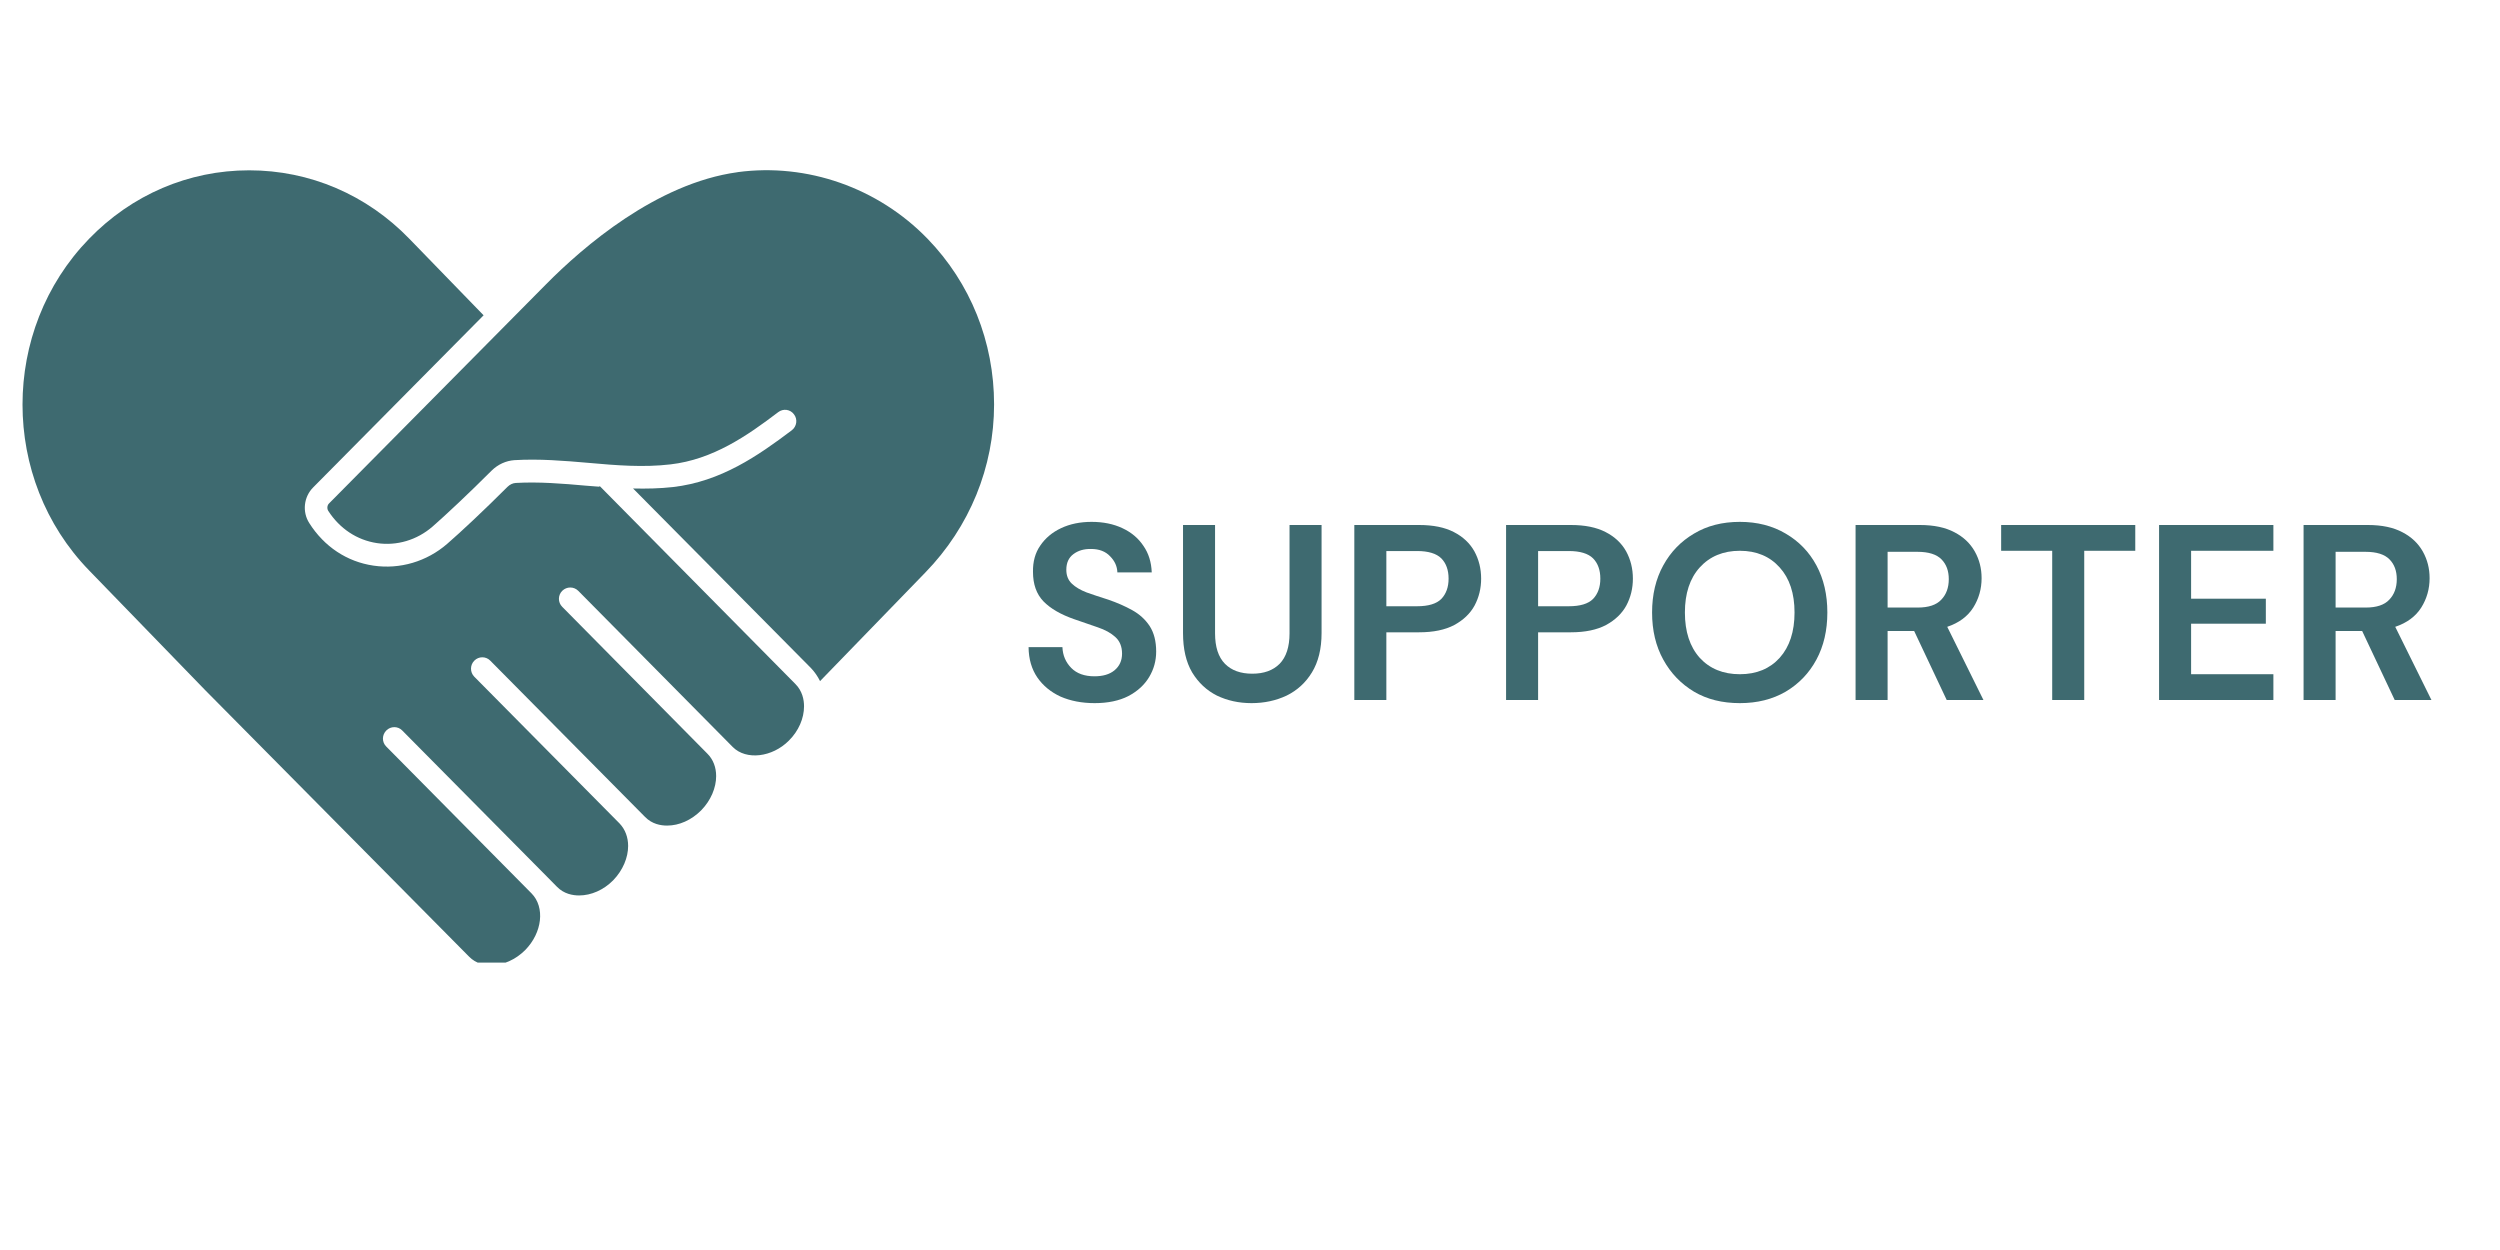
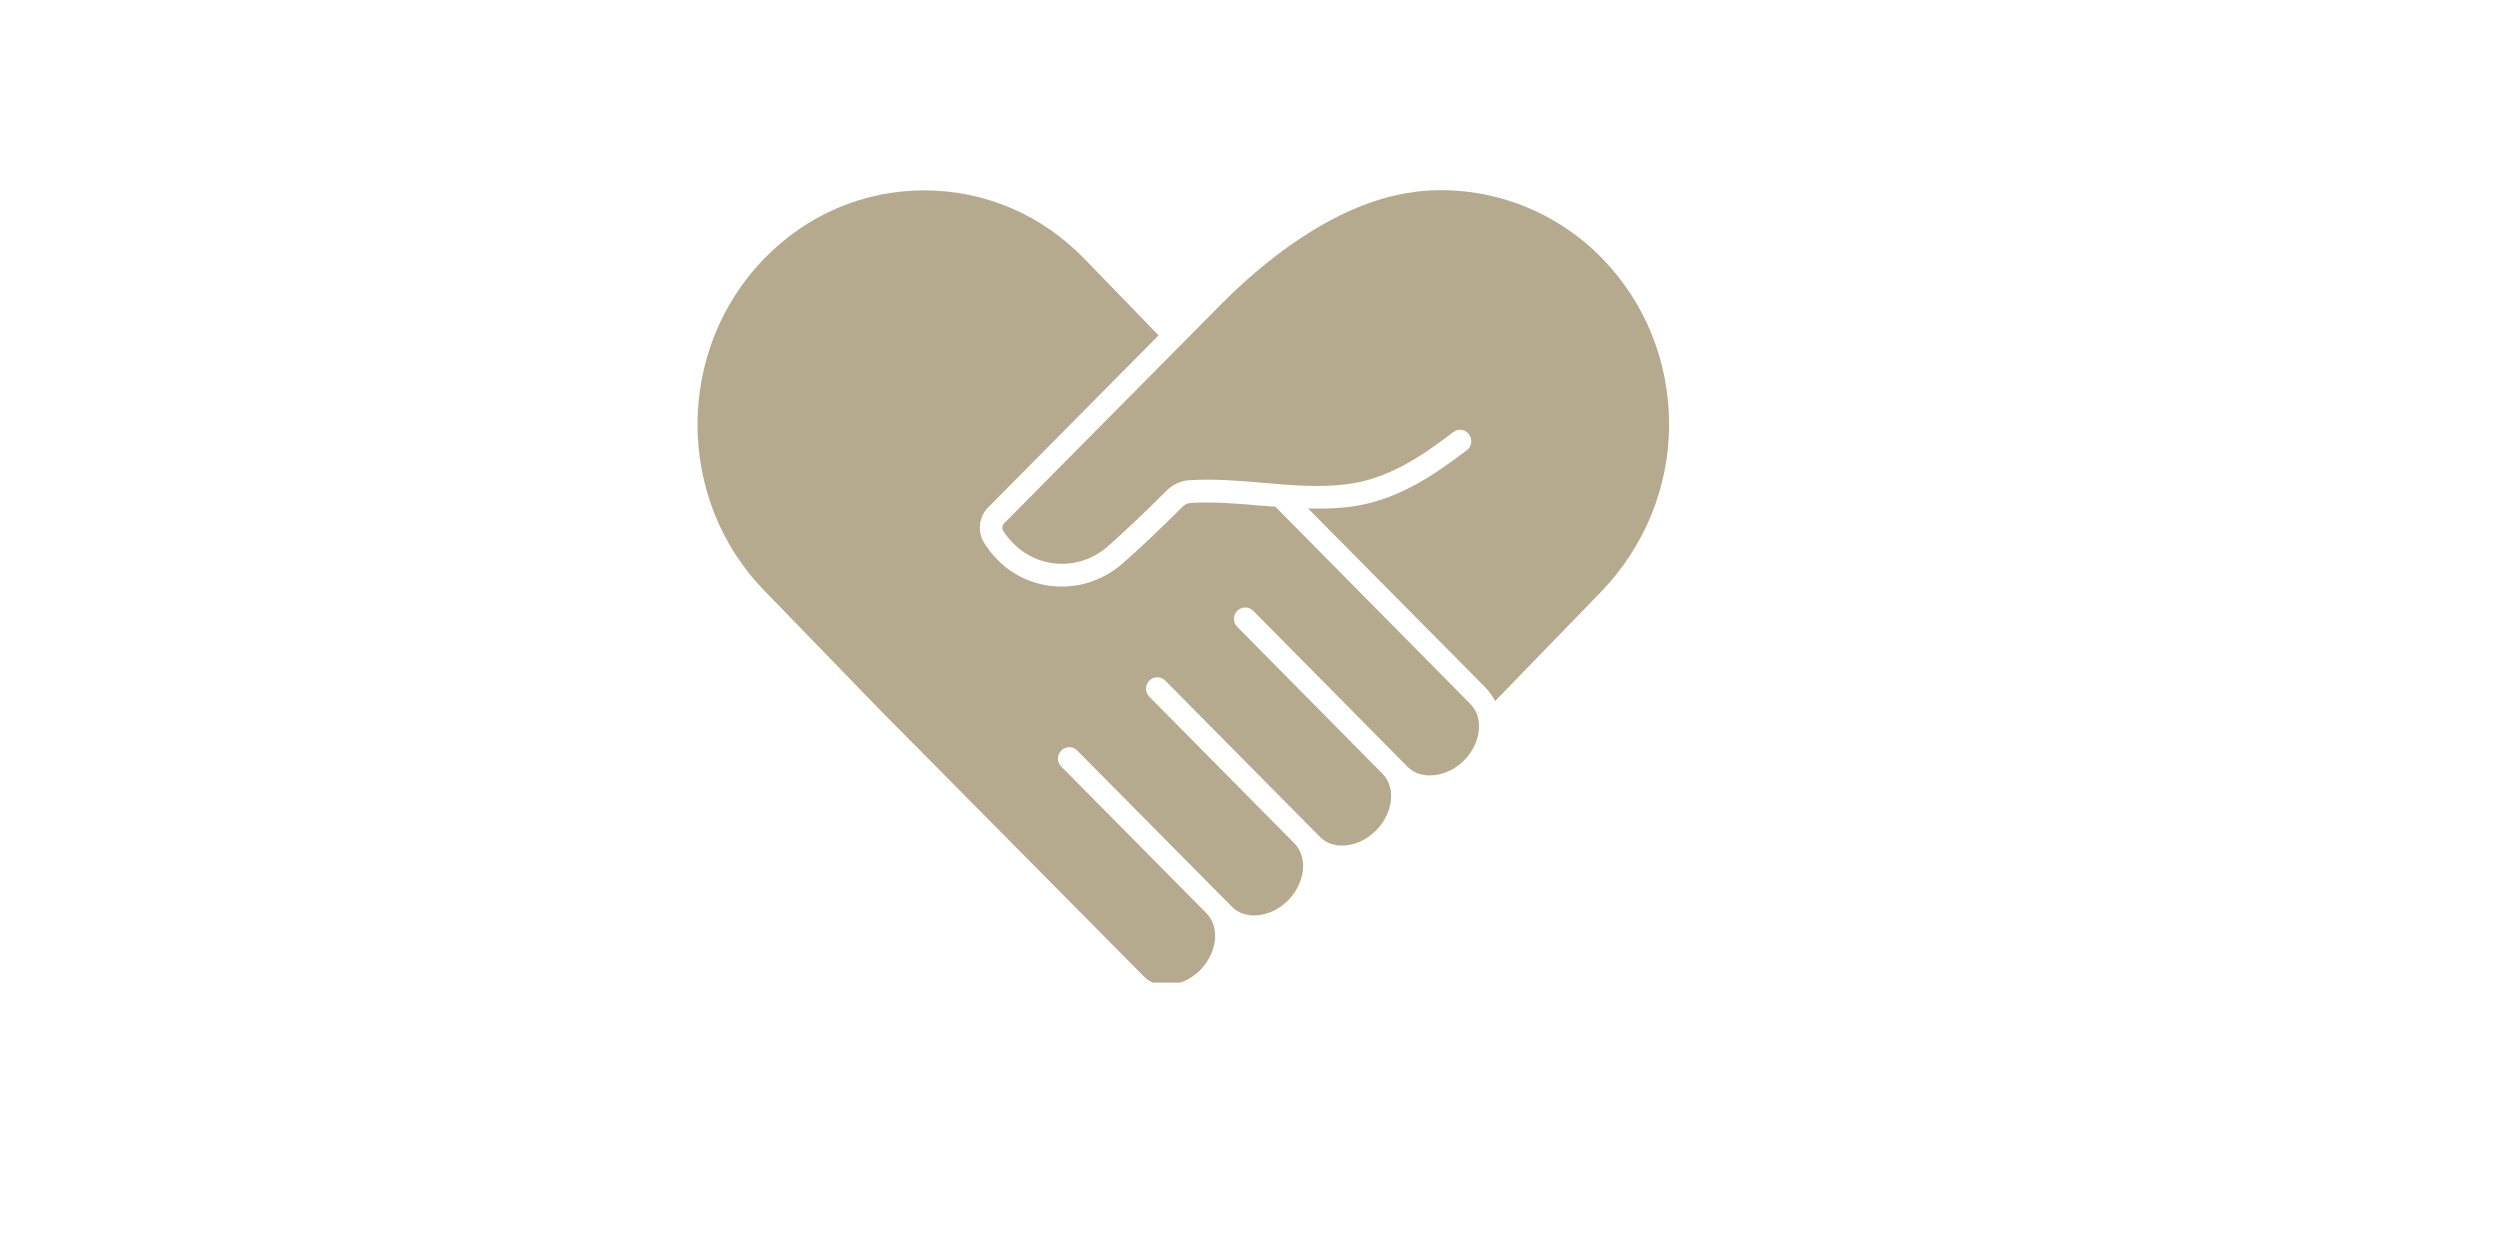
<svg xmlns="http://www.w3.org/2000/svg" width="200" zoomAndPan="magnify" viewBox="0 0 150 75" height="100" preserveAspectRatio="xMidYMid meet" version="1.0">
  <defs>
    <g />
-     <clipPath id="46c9b232f5">
-       <path d="M 1 10 L 49 10 L 49 57.758 L 1 57.758 Z M 1 10 " clip-rule="nonzero" />
+     <clipPath id="1144762a31">
+       <path d="M 41 11 L 89 11 L 89 58.957 L 41 58.957 Z M 41 11 " clip-rule="nonzero" />
+     </clipPath>
+     <clipPath id="b533e8b99b">
+       <path d="M 60 11 L 100.5 11 L 100.5 43 L 60 43 Z M 60 11 " clip-rule="nonzero" />
    </clipPath>
  </defs>
-   <g fill="#3e6a70" fill-opacity="1">
-     <g transform="translate(61.07321, 42)">
+   <g clip-path="url(#1144762a31)">
+     <path fill="#b5aa8e" d="M 76.461 30.402 C 76.188 30.383 75.922 30.363 75.664 30.34 C 74.273 30.215 72.828 30.098 71.445 30.176 C 71.266 30.188 71.094 30.27 70.953 30.406 C 69.562 31.801 68.164 33.109 67.328 33.832 C 66.109 34.895 64.496 35.371 62.91 35.137 C 61.32 34.906 59.949 34 59.055 32.582 C 58.625 31.91 58.723 31.012 59.293 30.441 L 69.516 20.121 L 65.062 15.527 C 62.5 12.879 59.082 11.422 55.449 11.422 C 51.82 11.422 48.41 12.879 45.844 15.527 C 40.52 21.012 40.52 29.938 45.844 35.422 L 52.812 42.609 L 68.637 58.59 C 69.059 59.027 69.594 59.113 69.973 59.113 C 70.688 59.113 71.43 58.781 72.008 58.207 C 73.039 57.16 73.211 55.629 72.391 54.801 L 63.672 45.988 C 63.406 45.727 63.414 45.293 63.68 45.031 C 63.945 44.766 64.375 44.766 64.633 45.031 L 73.352 53.836 C 73.352 53.836 73.922 54.41 73.922 54.41 C 74.344 54.84 74.875 54.926 75.246 54.926 C 75.969 54.926 76.711 54.602 77.289 54.02 C 77.875 53.418 78.188 52.656 78.188 51.961 C 78.188 51.441 78.016 50.965 77.672 50.609 L 68.953 41.797 C 68.695 41.531 68.695 41.102 68.961 40.836 C 69.223 40.57 69.656 40.57 69.914 40.836 L 79.203 50.219 C 79.625 50.648 80.148 50.734 80.527 50.734 C 81.25 50.734 81.984 50.41 82.566 49.824 C 83.156 49.223 83.469 48.461 83.469 47.766 C 83.469 47.25 83.297 46.773 82.938 46.414 L 74.234 37.609 C 73.969 37.344 73.969 36.914 74.234 36.648 C 74.504 36.383 74.93 36.383 75.195 36.648 L 84.469 46.023 C 85.27 46.824 86.832 46.645 87.836 45.633 C 88.418 45.055 88.742 44.301 88.742 43.578 C 88.742 43.195 88.648 42.656 88.211 42.227 L 76.48 30.363 Z M 76.461 30.402 " fill-opacity="1" fill-rule="nonzero" />
+   </g>
+   <g clip-path="url(#b533e8b99b)">
+     <path fill="#b5aa8e" d="M 84.754 11.535 C 79.891 12.195 75.477 16.02 73.277 18.246 L 60.246 31.402 C 60.129 31.516 60.109 31.715 60.195 31.852 C 60.883 32.918 61.922 33.609 63.117 33.785 C 64.309 33.965 65.52 33.602 66.449 32.801 C 67.258 32.09 68.629 30.805 70 29.434 C 70.379 29.062 70.859 28.844 71.363 28.812 C 72.855 28.719 74.344 28.844 75.789 28.969 C 77.484 29.121 79.102 29.254 80.73 29.062 C 83.27 28.773 85.324 27.355 87.191 25.93 C 87.496 25.699 87.922 25.758 88.141 26.062 C 88.371 26.359 88.305 26.789 88.008 27.016 C 85.973 28.555 83.754 30.09 80.879 30.422 C 80.082 30.516 79.273 30.527 78.484 30.508 L 89.16 41.285 C 89.379 41.52 89.562 41.781 89.703 42.066 L 96.023 35.551 C 98.68 32.812 100.145 29.223 100.145 25.465 C 100.145 21.711 98.73 18.184 96.148 15.523 C 93.18 12.461 88.926 10.969 84.762 11.527 Z M 84.754 11.535 " fill-opacity="1" fill-rule="nonzero" />
+   </g>
+   <g fill="#b5aa8e" fill-opacity="1">
+     <g transform="translate(48.86308, 27.45)">
      <g>
-         <path d="M 4.609 0.188 C 3.836 0.188 3.156 0.055 2.562 -0.203 C 1.977 -0.473 1.516 -0.852 1.172 -1.344 C 0.828 -1.844 0.648 -2.453 0.641 -3.172 L 2.672 -3.172 C 2.691 -2.68 2.867 -2.266 3.203 -1.922 C 3.535 -1.586 4 -1.422 4.594 -1.422 C 5.102 -1.422 5.504 -1.539 5.797 -1.781 C 6.098 -2.031 6.25 -2.363 6.25 -2.781 C 6.25 -3.207 6.113 -3.539 5.844 -3.781 C 5.582 -4.02 5.234 -4.211 4.797 -4.359 C 4.359 -4.516 3.891 -4.676 3.391 -4.844 C 2.578 -5.125 1.957 -5.484 1.531 -5.922 C 1.113 -6.359 0.906 -6.945 0.906 -7.688 C 0.895 -8.301 1.039 -8.828 1.344 -9.266 C 1.645 -9.711 2.062 -10.062 2.594 -10.312 C 3.125 -10.562 3.734 -10.688 4.422 -10.688 C 5.117 -10.688 5.734 -10.562 6.266 -10.312 C 6.805 -10.062 7.227 -9.707 7.531 -9.25 C 7.844 -8.801 8.008 -8.27 8.031 -7.656 L 5.969 -7.656 C 5.957 -8.02 5.812 -8.344 5.531 -8.625 C 5.258 -8.914 4.879 -9.062 4.391 -9.062 C 3.973 -9.07 3.617 -8.969 3.328 -8.75 C 3.047 -8.539 2.906 -8.227 2.906 -7.812 C 2.906 -7.469 3.016 -7.191 3.234 -6.984 C 3.453 -6.773 3.75 -6.598 4.125 -6.453 C 4.508 -6.316 4.945 -6.172 5.438 -6.016 C 5.957 -5.836 6.43 -5.629 6.859 -5.391 C 7.297 -5.148 7.645 -4.832 7.906 -4.438 C 8.164 -4.039 8.297 -3.531 8.297 -2.906 C 8.297 -2.352 8.156 -1.844 7.875 -1.375 C 7.594 -0.906 7.176 -0.523 6.625 -0.234 C 6.082 0.043 5.41 0.188 4.609 0.188 Z M 4.609 0.188 " />
+         <path d="M 3.547 -8.719 C 4.578 -8.719 5.367 -8.383 5.922 -7.719 L 5.094 -7 C 4.77 -7.5 4.254 -7.758 3.547 -7.781 C 3.004 -7.781 2.566 -7.648 2.234 -7.391 C 1.898 -7.141 1.734 -6.789 1.734 -6.344 C 1.734 -5.957 1.859 -5.648 2.109 -5.422 C 2.367 -5.203 2.848 -4.988 3.547 -4.781 C 4.461 -4.508 5.109 -4.18 5.484 -3.797 C 5.867 -3.422 6.062 -2.91 6.062 -2.266 C 6.062 -1.516 5.781 -0.914 5.219 -0.469 C 4.656 -0.02 3.941 0.207 3.078 0.219 C 2.492 0.219 1.973 0.113 1.516 -0.094 C 1.055 -0.301 0.703 -0.586 0.453 -0.953 L 1.312 -1.672 C 1.5 -1.367 1.754 -1.133 2.078 -0.969 C 2.41 -0.801 2.758 -0.719 3.125 -0.719 C 3.633 -0.719 4.07 -0.859 4.438 -1.141 C 4.801 -1.43 4.984 -1.785 4.984 -2.203 C 4.984 -2.578 4.875 -2.867 4.656 -3.078 C 4.445 -3.297 4.098 -3.484 3.609 -3.641 L 2.641 -3.953 C 1.91 -4.203 1.395 -4.516 1.094 -4.891 C 0.789 -5.266 0.641 -5.723 0.641 -6.266 C 0.641 -6.984 0.906 -7.566 1.438 -8.016 C 1.977 -8.473 2.68 -8.707 3.547 -8.719 Z M 3.547 -8.719 " />
      </g>
    </g>
  </g>
-   <g fill="#3e6a70" fill-opacity="1">
-     <g transform="translate(70.0282, 42)">
-       <g>
-         <path d="M 5.062 0.188 C 4.301 0.188 3.609 0.035 2.984 -0.266 C 2.367 -0.578 1.875 -1.039 1.5 -1.656 C 1.133 -2.281 0.953 -3.066 0.953 -4.016 L 0.953 -10.5 L 2.875 -10.5 L 2.875 -4 C 2.875 -3.188 3.07 -2.578 3.469 -2.172 C 3.863 -1.773 4.41 -1.578 5.109 -1.578 C 5.805 -1.578 6.352 -1.773 6.75 -2.172 C 7.145 -2.578 7.344 -3.188 7.344 -4 L 7.344 -10.5 L 9.266 -10.5 L 9.266 -4.016 C 9.266 -3.066 9.07 -2.281 8.688 -1.656 C 8.312 -1.039 7.805 -0.578 7.172 -0.266 C 6.535 0.035 5.832 0.188 5.062 0.188 Z M 5.062 0.188 " />
-       </g>
-     </g>
-   </g>
-   <g fill="#3e6a70" fill-opacity="1">
-     <g transform="translate(80.24318, 42)">
-       <g>
-         <path d="M 1.016 0 L 1.016 -10.5 L 4.906 -10.5 C 5.75 -10.5 6.441 -10.359 6.984 -10.078 C 7.535 -9.797 7.945 -9.41 8.219 -8.922 C 8.488 -8.43 8.625 -7.883 8.625 -7.281 C 8.625 -6.695 8.492 -6.16 8.234 -5.672 C 7.973 -5.191 7.566 -4.801 7.016 -4.5 C 6.461 -4.207 5.758 -4.062 4.906 -4.062 L 2.938 -4.062 L 2.938 0 Z M 2.938 -5.625 L 4.781 -5.625 C 5.457 -5.625 5.941 -5.77 6.234 -6.062 C 6.523 -6.363 6.672 -6.77 6.672 -7.281 C 6.672 -7.801 6.523 -8.207 6.234 -8.5 C 5.941 -8.789 5.457 -8.938 4.781 -8.938 L 2.938 -8.938 Z M 2.938 -5.625 " />
-       </g>
-     </g>
-   </g>
-   <g fill="#3e6a70" fill-opacity="1">
-     <g transform="translate(89.34817, 42)">
-       <g>
-         <path d="M 1.016 0 L 1.016 -10.5 L 4.906 -10.5 C 5.75 -10.5 6.441 -10.359 6.984 -10.078 C 7.535 -9.797 7.945 -9.41 8.219 -8.922 C 8.488 -8.43 8.625 -7.883 8.625 -7.281 C 8.625 -6.695 8.492 -6.16 8.234 -5.672 C 7.973 -5.191 7.566 -4.801 7.016 -4.5 C 6.461 -4.207 5.758 -4.062 4.906 -4.062 L 2.938 -4.062 L 2.938 0 Z M 2.938 -5.625 L 4.781 -5.625 C 5.457 -5.625 5.941 -5.77 6.234 -6.062 C 6.523 -6.363 6.672 -6.77 6.672 -7.281 C 6.672 -7.801 6.523 -8.207 6.234 -8.5 C 5.941 -8.789 5.457 -8.938 4.781 -8.938 L 2.938 -8.938 Z M 2.938 -5.625 " />
-       </g>
-     </g>
-   </g>
-   <g fill="#3e6a70" fill-opacity="1">
-     <g transform="translate(98.45316, 42)">
-       <g>
-         <path d="M 5.938 0.188 C 4.883 0.188 3.969 -0.039 3.188 -0.5 C 2.406 -0.969 1.789 -1.609 1.344 -2.422 C 0.895 -3.234 0.672 -4.176 0.672 -5.25 C 0.672 -6.32 0.895 -7.266 1.344 -8.078 C 1.789 -8.891 2.406 -9.523 3.188 -9.984 C 3.969 -10.453 4.883 -10.688 5.938 -10.688 C 6.977 -10.688 7.895 -10.453 8.688 -9.984 C 9.477 -9.523 10.094 -8.891 10.531 -8.078 C 10.969 -7.266 11.188 -6.32 11.188 -5.25 C 11.188 -4.176 10.969 -3.234 10.531 -2.422 C 10.094 -1.609 9.477 -0.969 8.688 -0.5 C 7.895 -0.039 6.977 0.188 5.938 0.188 Z M 5.938 -1.547 C 6.938 -1.547 7.734 -1.875 8.328 -2.531 C 8.922 -3.195 9.219 -4.102 9.219 -5.25 C 9.219 -6.395 8.922 -7.297 8.328 -7.953 C 7.734 -8.617 6.938 -8.953 5.938 -8.953 C 4.938 -8.953 4.133 -8.617 3.531 -7.953 C 2.938 -7.297 2.641 -6.395 2.641 -5.25 C 2.641 -4.102 2.938 -3.195 3.531 -2.531 C 4.133 -1.875 4.938 -1.547 5.938 -1.547 Z M 5.938 -1.547 " />
-       </g>
-     </g>
-   </g>
-   <g fill="#3e6a70" fill-opacity="1">
-     <g transform="translate(110.3182, 42)">
-       <g>
-         <path d="M 1.016 0 L 1.016 -10.5 L 4.875 -10.5 C 5.719 -10.5 6.41 -10.352 6.953 -10.062 C 7.492 -9.781 7.898 -9.395 8.172 -8.906 C 8.441 -8.426 8.578 -7.895 8.578 -7.312 C 8.578 -6.664 8.41 -6.078 8.078 -5.547 C 7.742 -5.016 7.223 -4.629 6.516 -4.391 L 8.688 0 L 6.484 0 L 4.531 -4.141 L 2.938 -4.141 L 2.938 0 Z M 2.938 -5.547 L 4.75 -5.547 C 5.395 -5.547 5.863 -5.703 6.156 -6.016 C 6.457 -6.328 6.609 -6.738 6.609 -7.25 C 6.609 -7.75 6.461 -8.145 6.172 -8.438 C 5.879 -8.738 5.398 -8.891 4.734 -8.891 L 2.938 -8.891 Z M 2.938 -5.547 " />
-       </g>
-     </g>
-   </g>
-   <g fill="#3e6a70" fill-opacity="1">
-     <g transform="translate(119.6631, 42)">
-       <g>
-         <path d="M 3.469 0 L 3.469 -8.953 L 0.406 -8.953 L 0.406 -10.5 L 8.453 -10.5 L 8.453 -8.953 L 5.391 -8.953 L 5.391 0 Z M 3.469 0 " />
-       </g>
-     </g>
-   </g>
-   <g fill="#3e6a70" fill-opacity="1">
-     <g transform="translate(128.5281, 42)">
-       <g>
-         <path d="M 1.016 0 L 1.016 -10.5 L 7.875 -10.5 L 7.875 -8.953 L 2.938 -8.953 L 2.938 -6.078 L 7.422 -6.078 L 7.422 -4.578 L 2.938 -4.578 L 2.938 -1.547 L 7.875 -1.547 L 7.875 0 Z M 1.016 0 " />
-       </g>
-     </g>
-   </g>
-   <g fill="#3e6a70" fill-opacity="1">
-     <g transform="translate(137.1981, 42)">
-       <g>
-         <path d="M 1.016 0 L 1.016 -10.5 L 4.875 -10.5 C 5.719 -10.5 6.41 -10.352 6.953 -10.062 C 7.492 -9.781 7.898 -9.395 8.172 -8.906 C 8.441 -8.426 8.578 -7.895 8.578 -7.312 C 8.578 -6.664 8.41 -6.078 8.078 -5.547 C 7.742 -5.016 7.223 -4.629 6.516 -4.391 L 8.688 0 L 6.484 0 L 4.531 -4.141 L 2.938 -4.141 L 2.938 0 Z M 2.938 -5.547 L 4.75 -5.547 C 5.395 -5.547 5.863 -5.703 6.156 -6.016 C 6.457 -6.328 6.609 -6.738 6.609 -7.25 C 6.609 -7.75 6.461 -8.145 6.172 -8.438 C 5.879 -8.738 5.398 -8.891 4.734 -8.891 L 2.938 -8.891 Z M 2.938 -5.547 " />
-       </g>
-     </g>
-   </g>
-   <g clip-path="url(#46c9b232f5)">
-     <path fill="#3e6a70" d="M 35.961 29.203 C 35.688 29.18 35.422 29.16 35.164 29.141 C 33.773 29.016 32.328 28.898 30.945 28.977 C 30.766 28.988 30.594 29.07 30.453 29.207 C 29.062 30.598 27.664 31.91 26.828 32.633 C 25.609 33.691 23.996 34.172 22.41 33.938 C 20.82 33.707 19.449 32.797 18.555 31.383 C 18.125 30.711 18.223 29.812 18.793 29.242 L 29.016 18.918 L 24.562 14.328 C 22 11.68 18.582 10.219 14.949 10.219 C 11.32 10.219 7.91 11.68 5.344 14.328 C 0.02 19.812 0.02 28.738 5.344 34.223 L 12.312 41.41 L 28.137 57.391 C 28.559 57.828 29.094 57.914 29.473 57.914 C 30.188 57.914 30.93 57.582 31.508 57.008 C 32.539 55.961 32.711 54.43 31.891 53.602 L 23.172 44.789 C 22.906 44.523 22.914 44.094 23.18 43.828 C 23.445 43.562 23.875 43.562 24.133 43.828 L 32.852 52.633 C 32.852 52.633 33.422 53.211 33.422 53.211 C 33.844 53.641 34.375 53.727 34.746 53.727 C 35.469 53.727 36.211 53.402 36.789 52.82 C 37.375 52.215 37.688 51.453 37.688 50.758 C 37.688 50.242 37.516 49.766 37.172 49.406 L 28.453 40.598 C 28.195 40.332 28.195 39.902 28.461 39.637 C 28.723 39.371 29.156 39.371 29.414 39.637 L 38.703 49.016 C 39.125 49.449 39.648 49.535 40.027 49.535 C 40.75 49.535 41.484 49.207 42.066 48.625 C 42.656 48.023 42.969 47.262 42.969 46.566 C 42.969 46.047 42.797 45.57 42.438 45.215 L 33.734 36.41 C 33.469 36.145 33.469 35.715 33.734 35.449 C 34.004 35.184 34.43 35.184 34.695 35.449 L 43.969 44.824 C 44.77 45.625 46.332 45.445 47.336 44.434 C 47.918 43.855 48.242 43.102 48.242 42.379 C 48.242 41.996 48.148 41.457 47.711 41.027 L 35.98 29.16 Z M 35.961 29.203 " fill-opacity="1" fill-rule="nonzero" />
-   </g>
-   <path fill="#3e6a70" d="M 44.254 10.332 C 39.391 10.996 34.977 14.82 32.777 17.043 L 19.746 30.203 C 19.629 30.312 19.609 30.512 19.695 30.652 C 20.383 31.719 21.422 32.406 22.617 32.586 C 23.809 32.766 25.02 32.402 25.949 31.598 C 26.758 30.891 28.129 29.605 29.5 28.234 C 29.879 27.863 30.359 27.645 30.863 27.609 C 32.355 27.52 33.844 27.645 35.289 27.77 C 36.984 27.922 38.602 28.055 40.23 27.863 C 42.77 27.57 44.824 26.152 46.691 24.73 C 46.996 24.496 47.422 24.559 47.641 24.863 C 47.871 25.16 47.805 25.59 47.508 25.816 C 45.473 27.352 43.254 28.891 40.379 29.223 C 39.582 29.312 38.773 29.328 37.984 29.309 L 48.66 40.086 C 48.879 40.316 49.062 40.582 49.203 40.867 L 55.523 34.348 C 58.18 31.613 59.645 28.023 59.645 24.266 C 59.645 20.508 58.23 16.984 55.648 14.32 C 52.68 11.262 48.426 9.77 44.262 10.328 Z M 44.254 10.332 " fill-opacity="1" fill-rule="nonzero" />
</svg>
